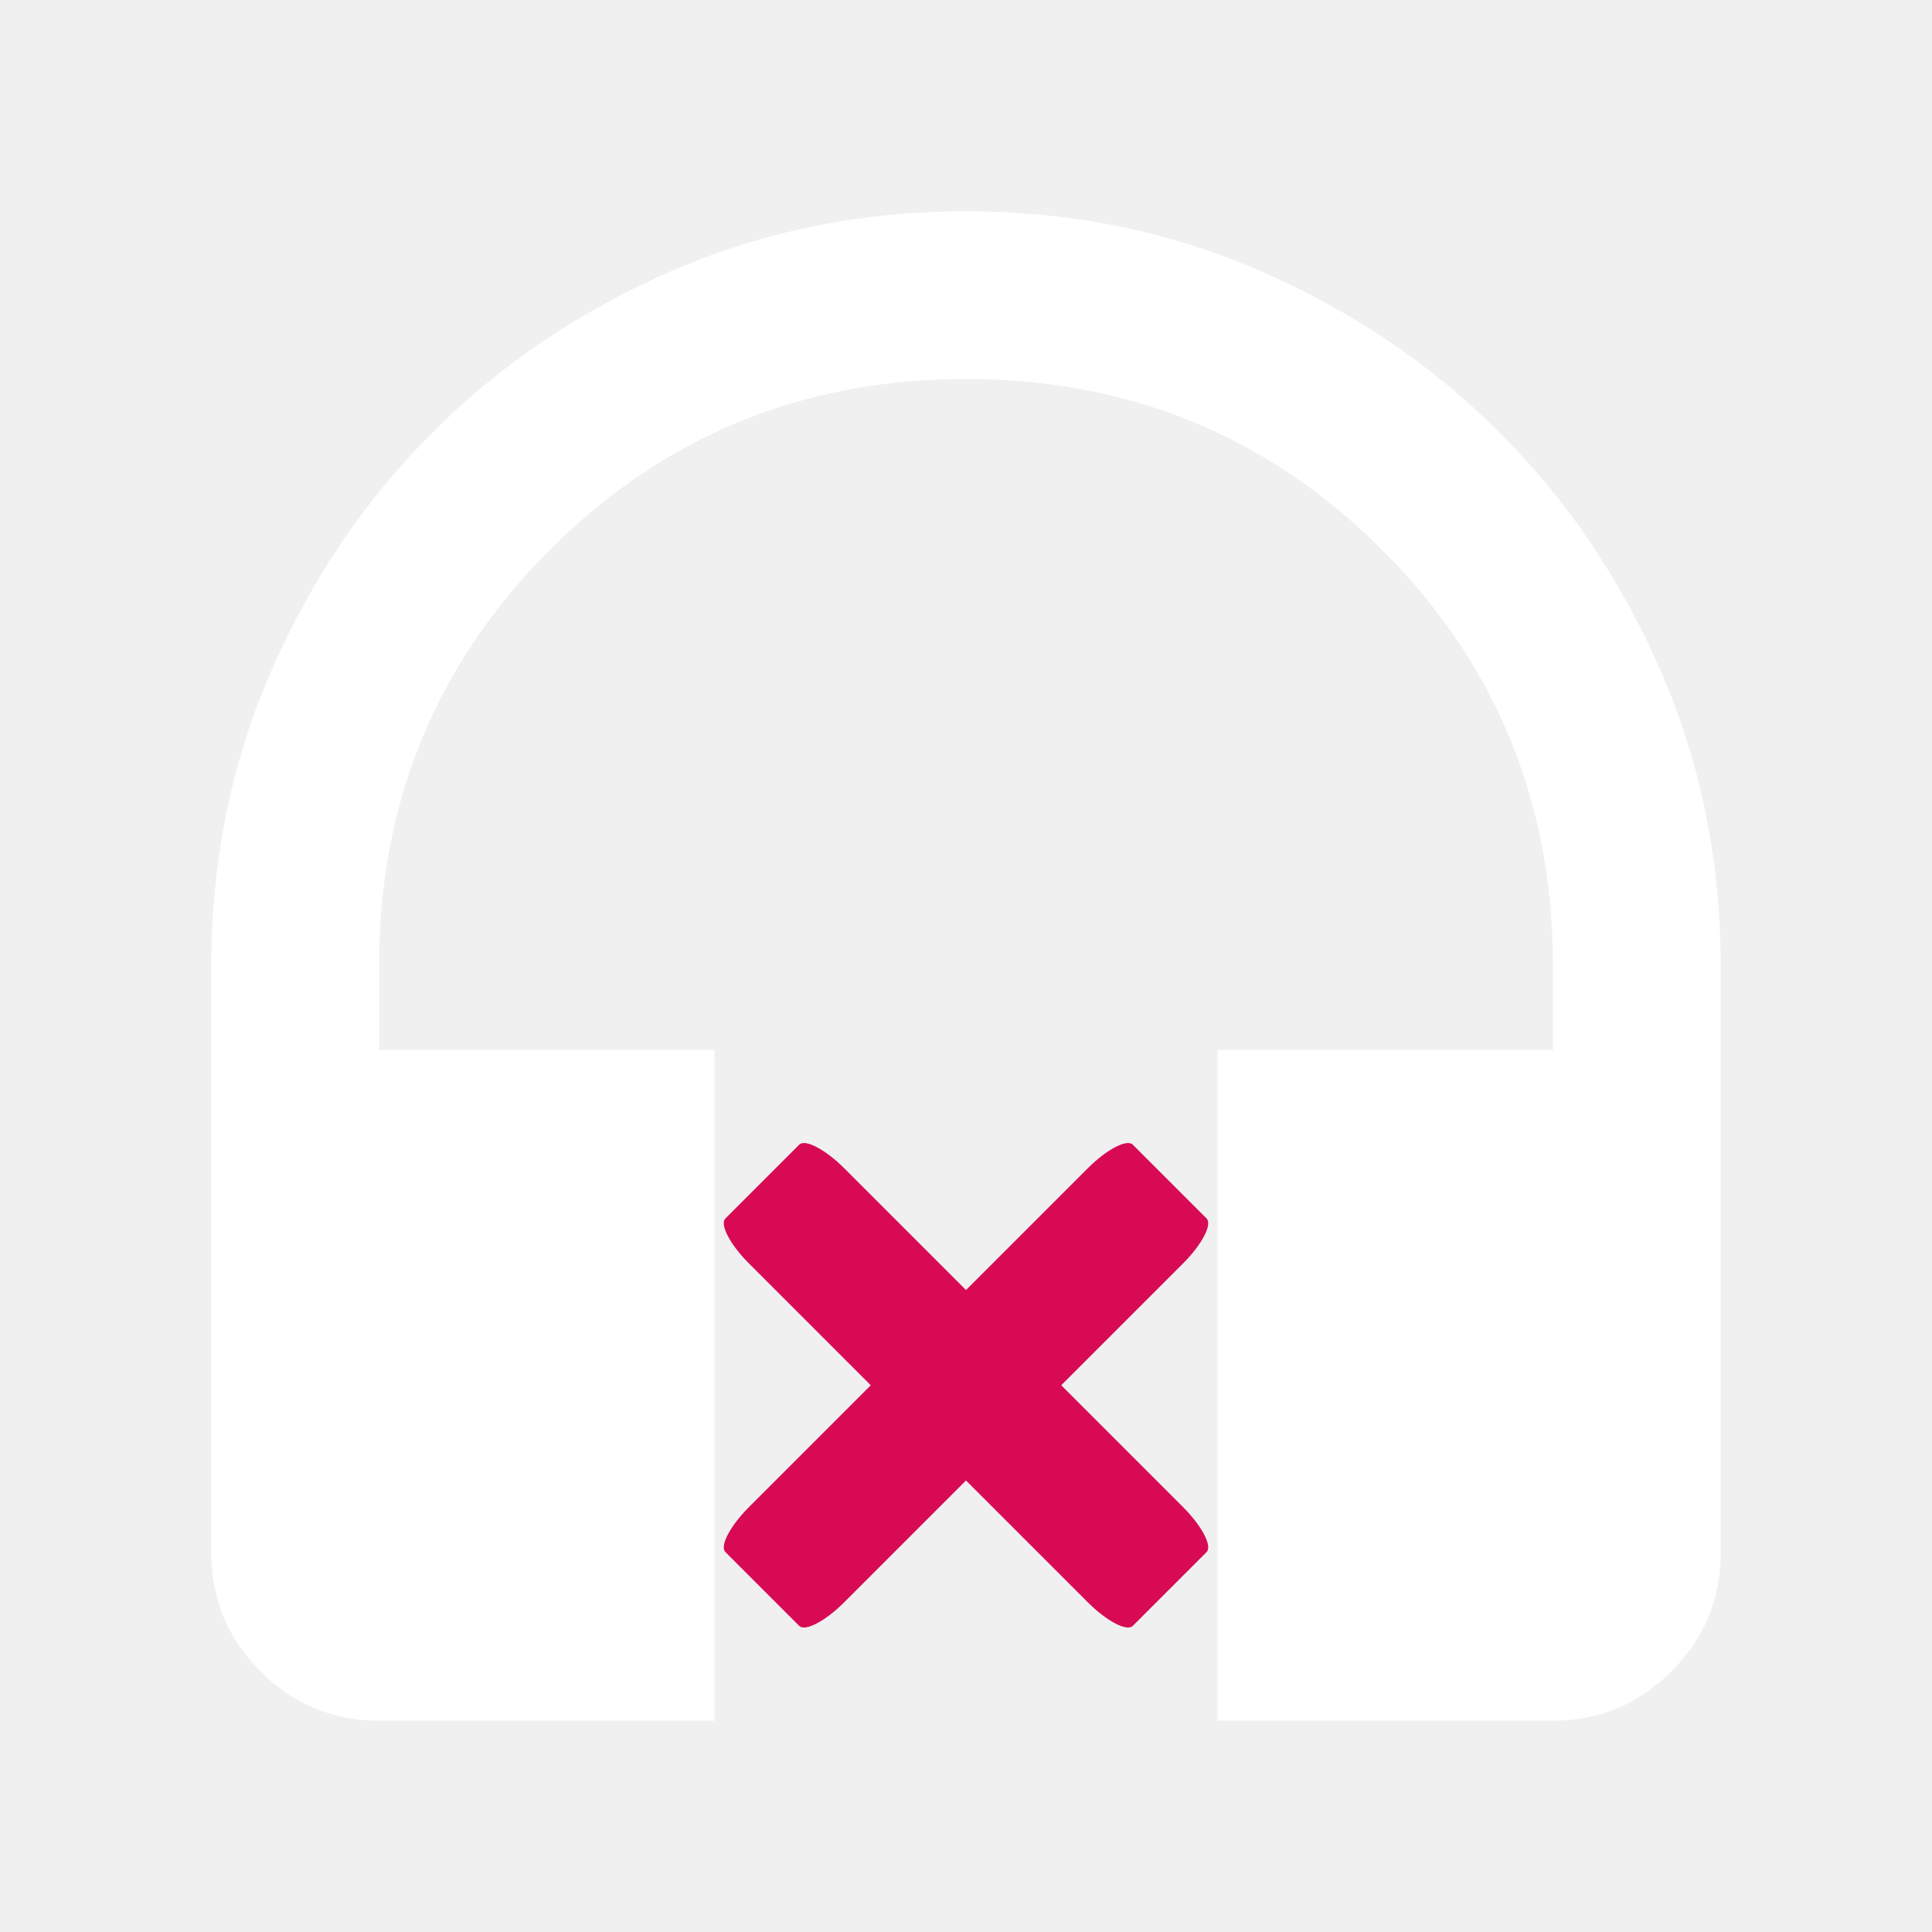
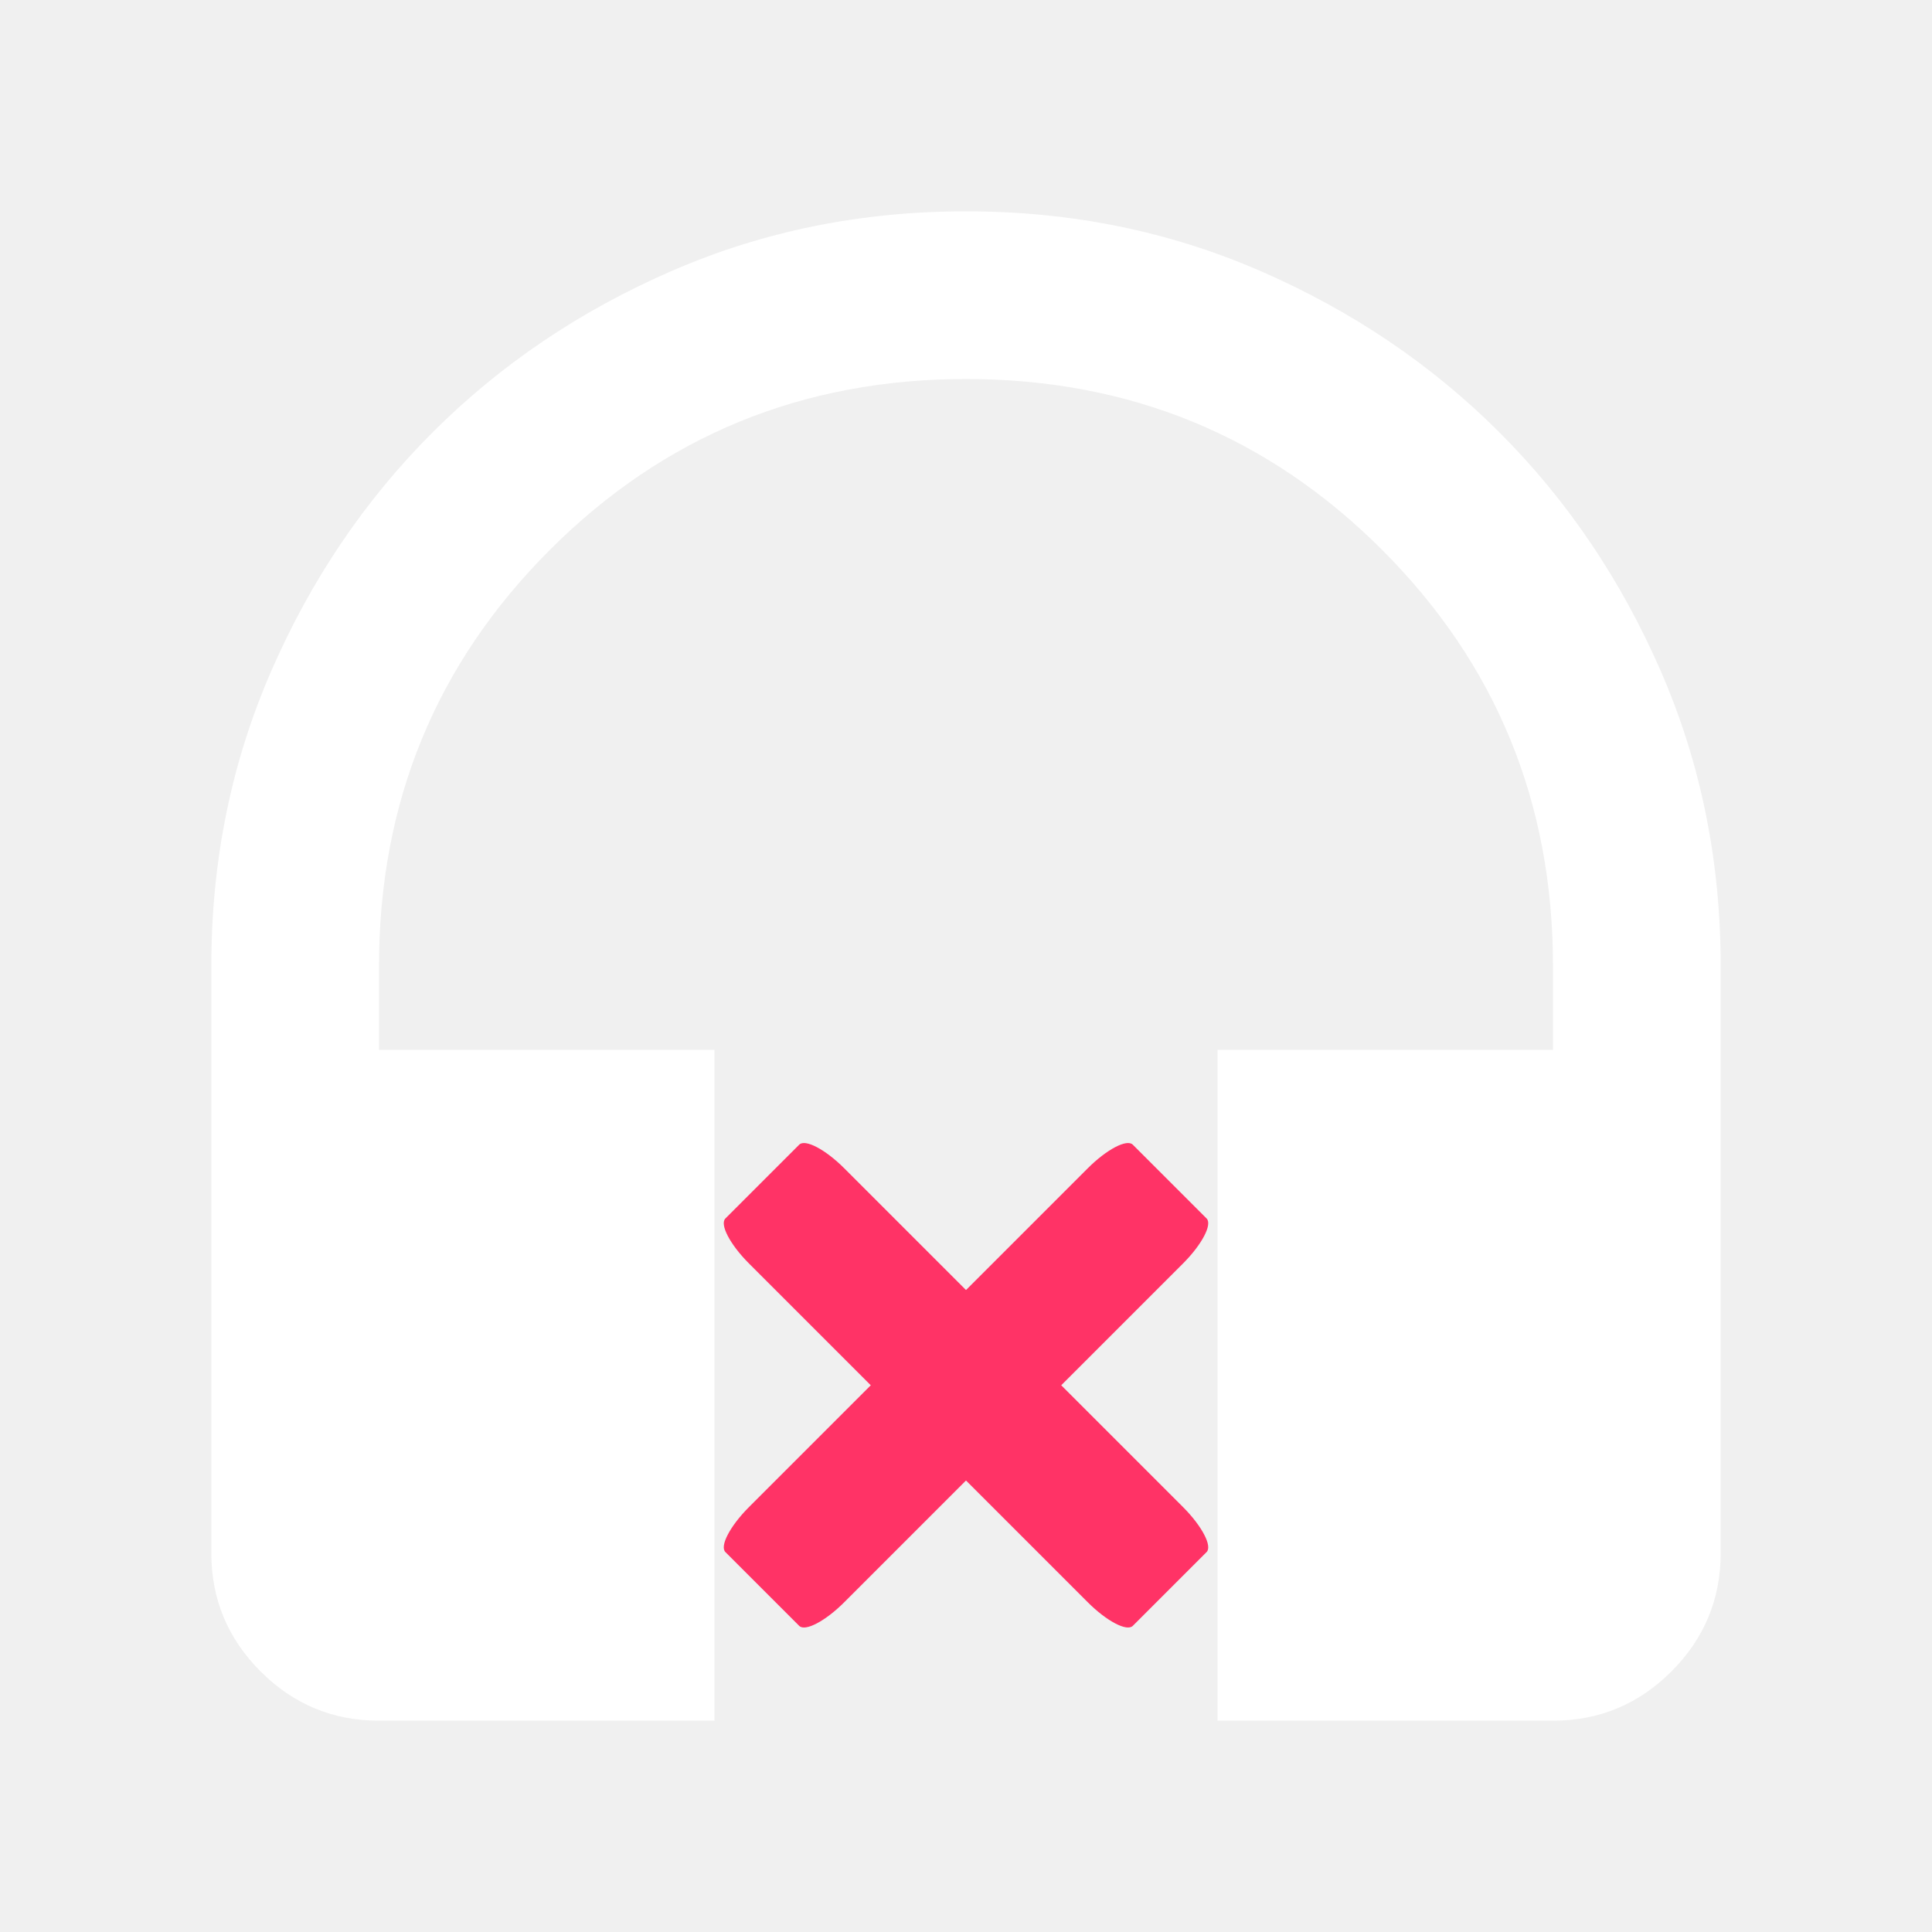
<svg xmlns="http://www.w3.org/2000/svg" width="512px" height="512px" viewBox="0 -960 512 512" fill="#ffffff" version="1.1" id="svg1">
  <defs id="defs1" />
  <path d="M 189.333,-504 H 100.444 Q 82.111,-504 69.056,-517.056 56,-530.111 56,-548.444 V -704 q 0,-41.667 15.833,-78.056 15.833,-36.389 42.778,-63.333 26.944,-26.944 63.333,-42.778 Q 214.333,-904 256,-904 q 41.667,0 78.056,15.833 36.389,15.833 63.333,42.778 26.944,26.944 42.778,63.333 Q 456,-745.667 456,-704 v 155.556 q 0,18.333 -13.056,31.389 Q 429.889,-504 411.556,-504 h -88.889 v -177.778 h 88.889 V -704 q 0,-65 -45.278,-110.278 Q 321,-859.556 256,-859.556 q -65,0 -110.278,45.278 Q 100.444,-769 100.444,-704 v 22.222 h 88.889 z m -44.444,-133.333 h -44.444 v 88.889 h 44.444 z m 222.222,0 v 88.889 h 44.444 v -88.889 z m -222.222,0 h -44.444 z m 222.222,0 h 44.444 z" id="path1" style="stroke-width:0.556" />
-   <g id="g2" transform="matrix(-0.6346867,0.6346867,-0.6346867,-0.6346867,-16.10221,-1232.653)" style="fill:#d70a53;fill-opacity:1">
-     <rect style="fill:#d70a53;fill-opacity:1;stroke:#000000;stroke-width:0.236;stroke-opacity:0;paint-order:markers fill stroke" id="rect2-2" width="39.764" height="170.1" x="698.478" y="204.591" rx="4.473" ry="14.352" transform="rotate(-90)" />
-     <rect style="fill:#d70a53;fill-opacity:1;stroke:#000000;stroke-width:0.236;stroke-opacity:0;paint-order:markers fill stroke" id="rect2-5-9" width="39.764" height="170.1" x="269.759" y="-803.409" rx="4.473" ry="14.352" />
+   <g id="g2" transform="matrix(-0.6346867,0.6346867,-0.6346867,-0.6346867,-16.10221,-1232.653)" style="fill:#ff3366;fill-opacity:1">
+     <rect style="fill:#ff3366;fill-opacity:1;stroke:#000000;stroke-width:0.236;stroke-opacity:0;paint-order:markers fill stroke" id="rect2-2" width="39.764" height="170.1" x="698.478" y="204.591" rx="4.473" ry="14.352" transform="rotate(-90)" />
+     <rect style="fill:#ff3366;fill-opacity:1;stroke:#000000;stroke-width:0.236;stroke-opacity:0;paint-order:markers fill stroke" id="rect2-5-9" width="39.764" height="170.1" x="269.759" y="-803.409" rx="4.473" ry="14.352" />
  </g>
  <rect style="fill:#ffffff;fill-opacity:1;stroke:#ffffff;stroke-width:1.353;paint-order:markers fill stroke" id="rect1-5-8" width="44.444" height="88.889" x="367.111" y="-637.333" />
  <rect style="fill:#ffffff;fill-opacity:1;stroke:#ffffff;stroke-width:1.353;paint-order:markers fill stroke" id="rect1-9" width="44.444" height="88.889" x="100.444" y="-637.333" />
  <rect style="fill:#ffffff;fill-opacity:1;stroke:#ffffff;stroke-width:2.291;paint-order:markers fill stroke" id="rect1-0" width="86.138" height="131.453" x="79.598" y="-658.615" />
  <rect style="fill:#ffffff;fill-opacity:1;stroke:#ffffff;stroke-width:2.291;paint-order:markers fill stroke" id="rect1-0-5" width="86.138" height="131.453" x="346.264" y="-658.615" />
</svg>
